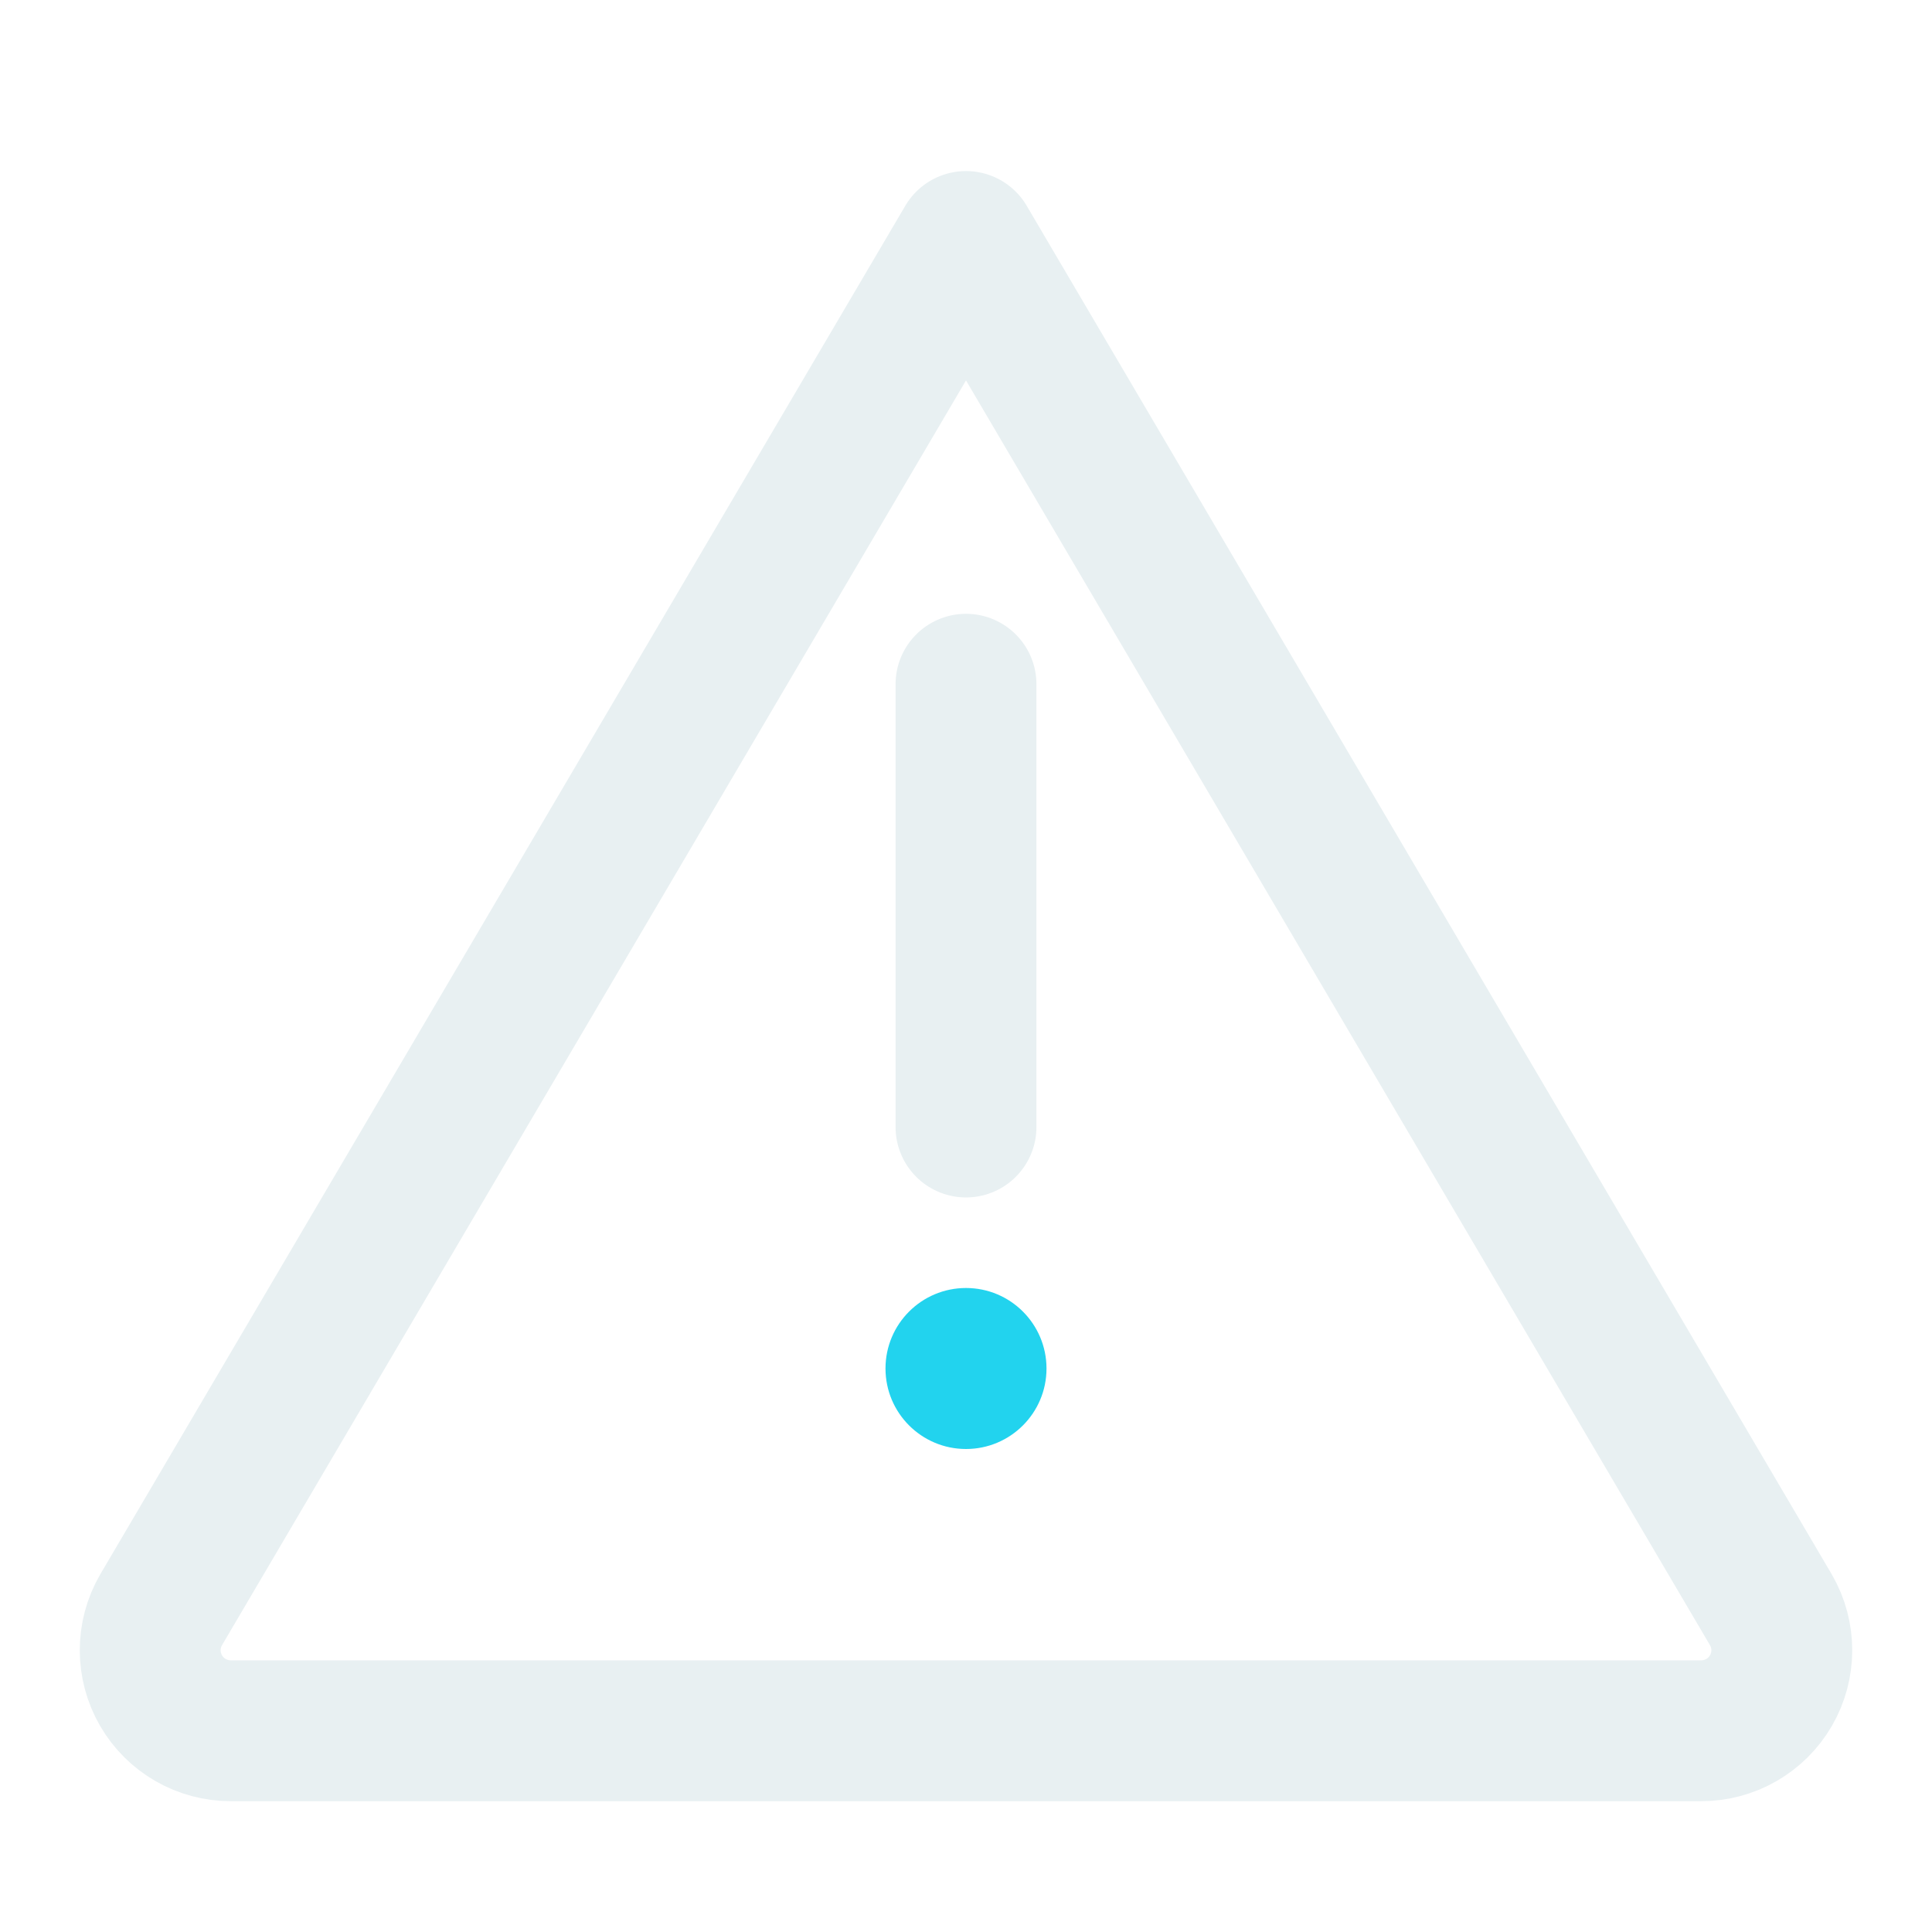
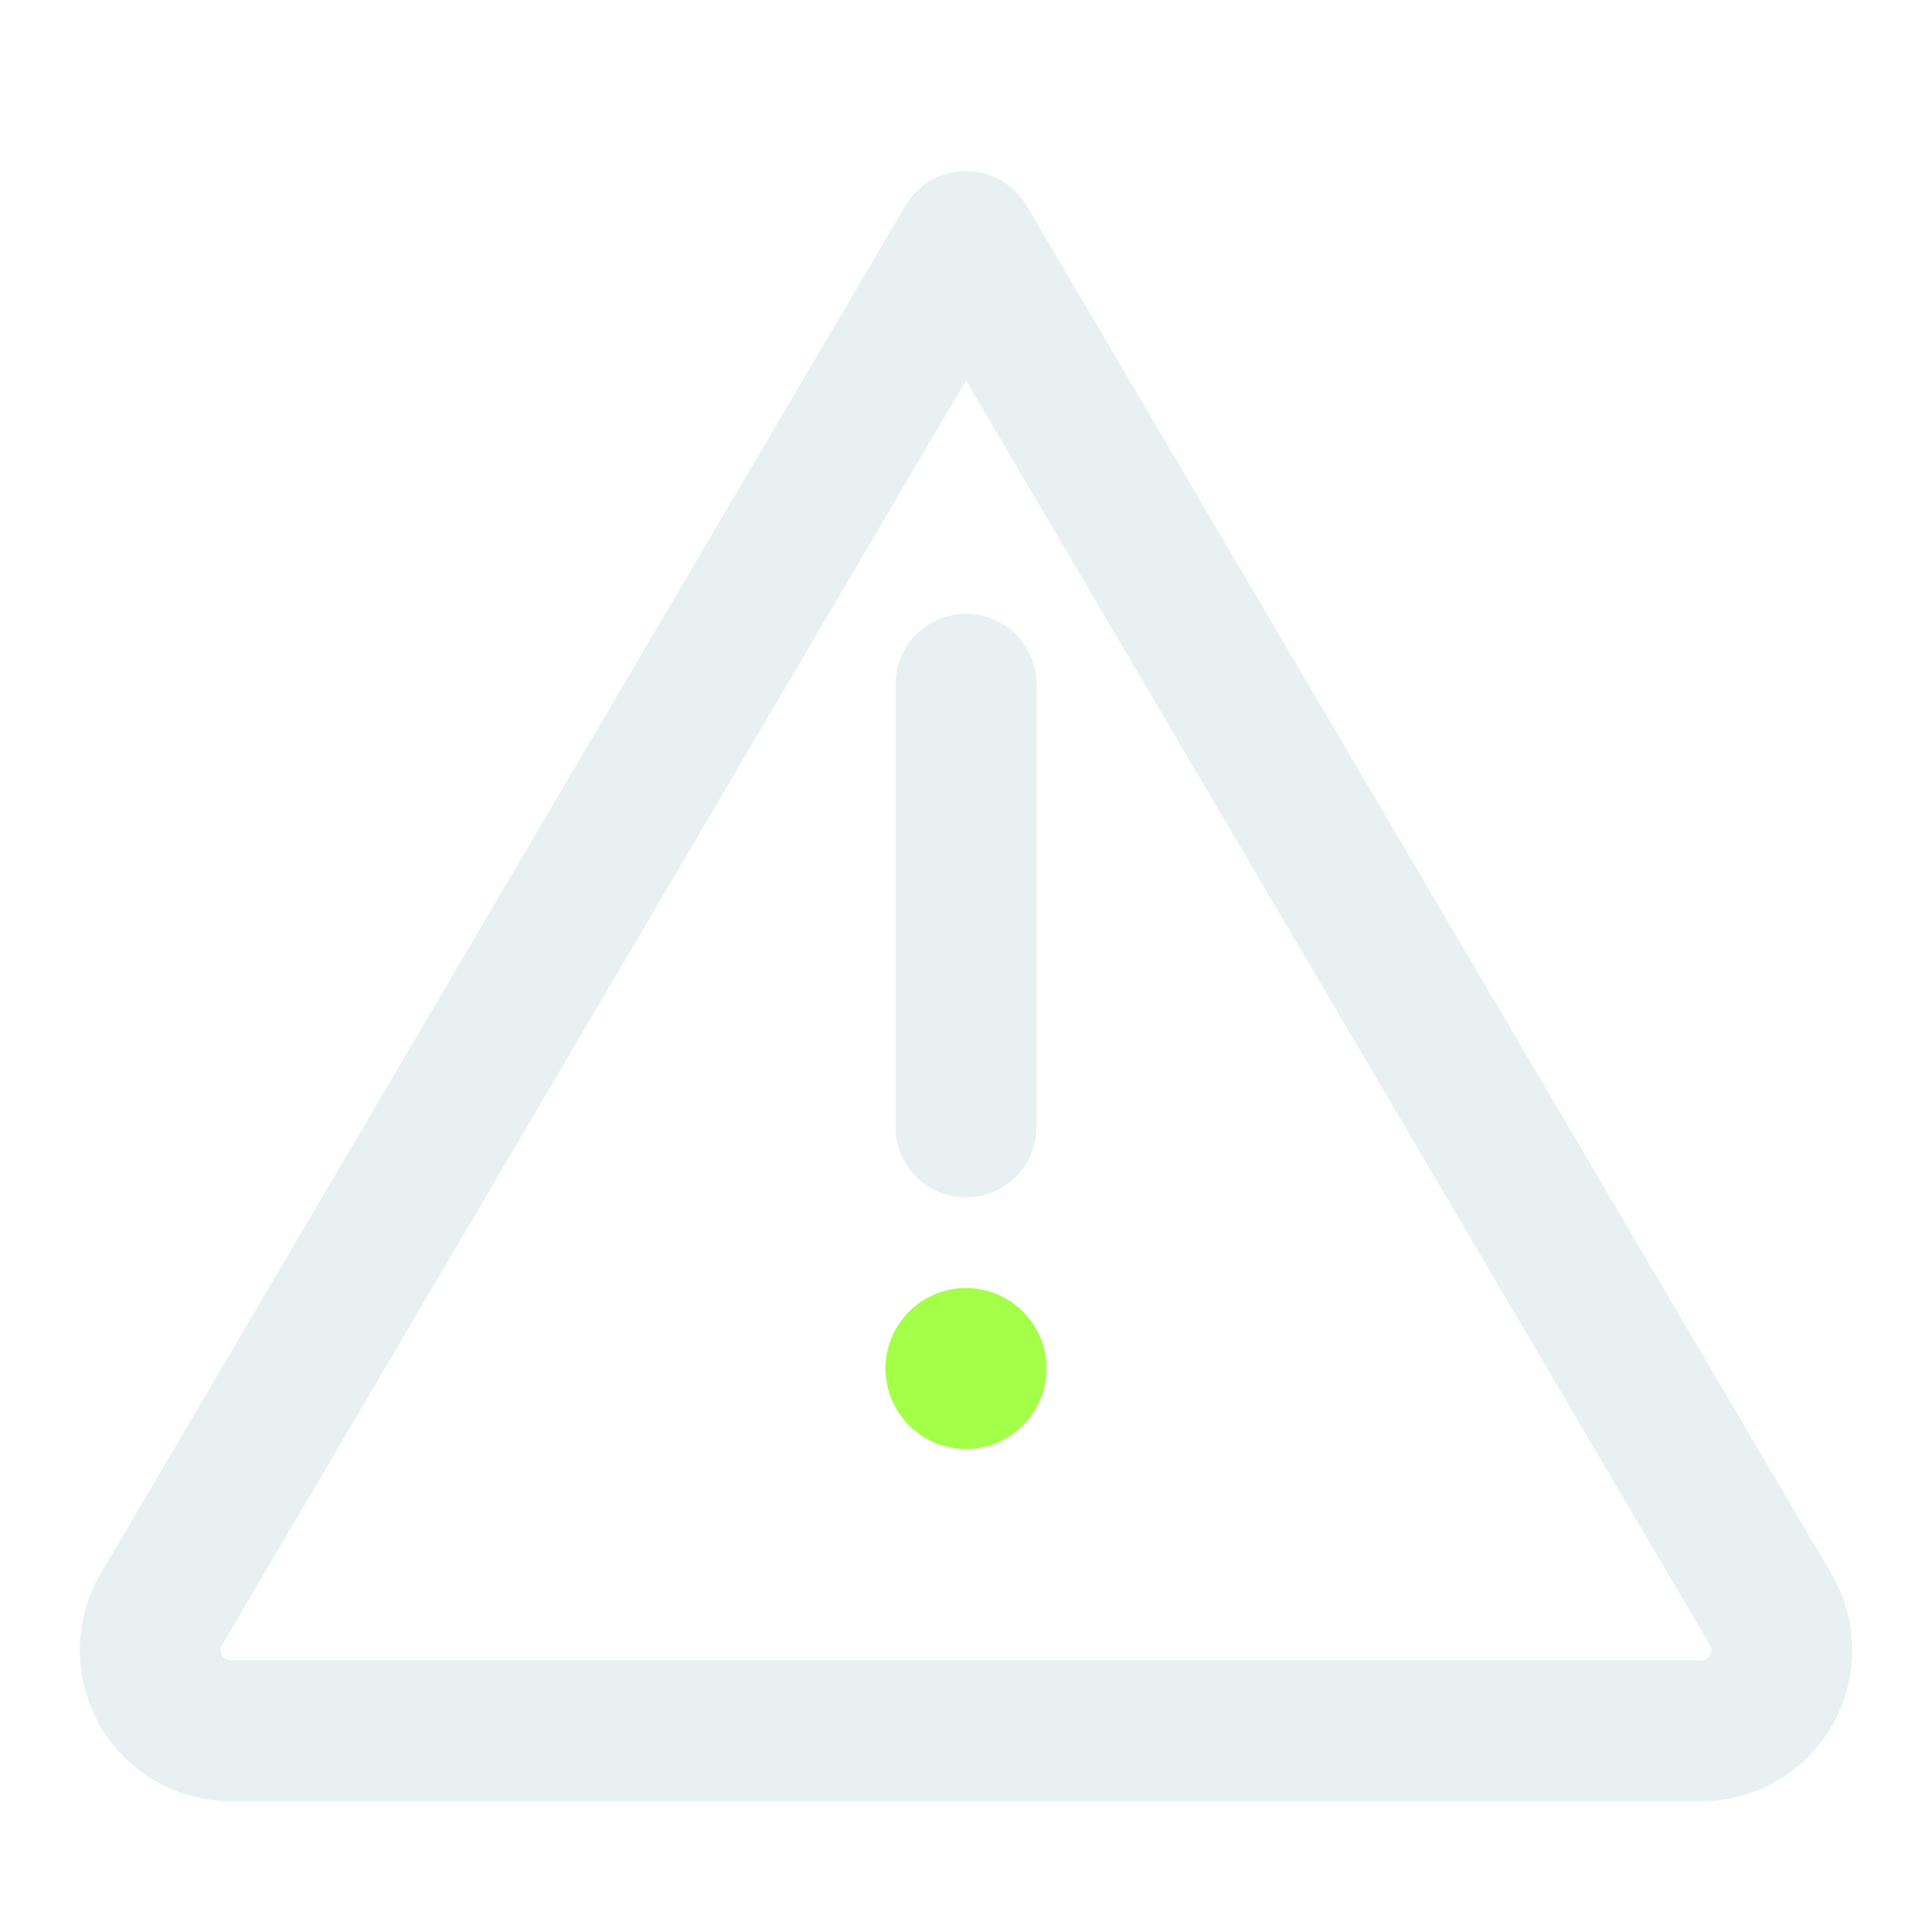
<svg xmlns="http://www.w3.org/2000/svg" width="22" height="22" viewBox="0 0 24 24">
-   <style>
-     .accent { stroke: #22D3EE; }
-     .accent-fill { fill: #22D3EE; stroke: none; }
-   </style>
-   <g fill="none" stroke="#E8F0F2" stroke-width="1.75" stroke-linecap="round" stroke-linejoin="round">
+   <defs>
+     <style id="current-color-scheme" type="text/css">
+       .ColorScheme-Text { color: #E8F0F2; }
+       .ColorScheme-Highlight { color: #A3FF47; }
+       .ColorScheme-NeutralText { color: #748289; }
+       .ColorScheme-PositiveText { color: #A3FF47; }
+       .ColorScheme-NegativeText { color: #FF6B7A; }
+       .accent { stroke: #A3FF47; }
+       .accent-fill { fill: #A3FF47; stroke: none; }
+       .dimmed { opacity: 0.25; stroke: currentColor; }
+       .negative { stroke: #FF6B7A; }
+       .negative-fill { fill: #FF6B7A; stroke: none; }
+     </style>
+   </defs>
+   <g fill="none" stroke="currentColor" class="ColorScheme-Text" stroke-width="1.75" stroke-linecap="round" stroke-linejoin="round">
    <path d="M12 3L22 20a1 1 0 0 1-.87 1.5H2.87A1 1 0 0 1 2 20L12 3zM12 8.5v5.5" />
    <circle class="accent-fill" cx="12" cy="17" r="1" />
  </g>
</svg>
